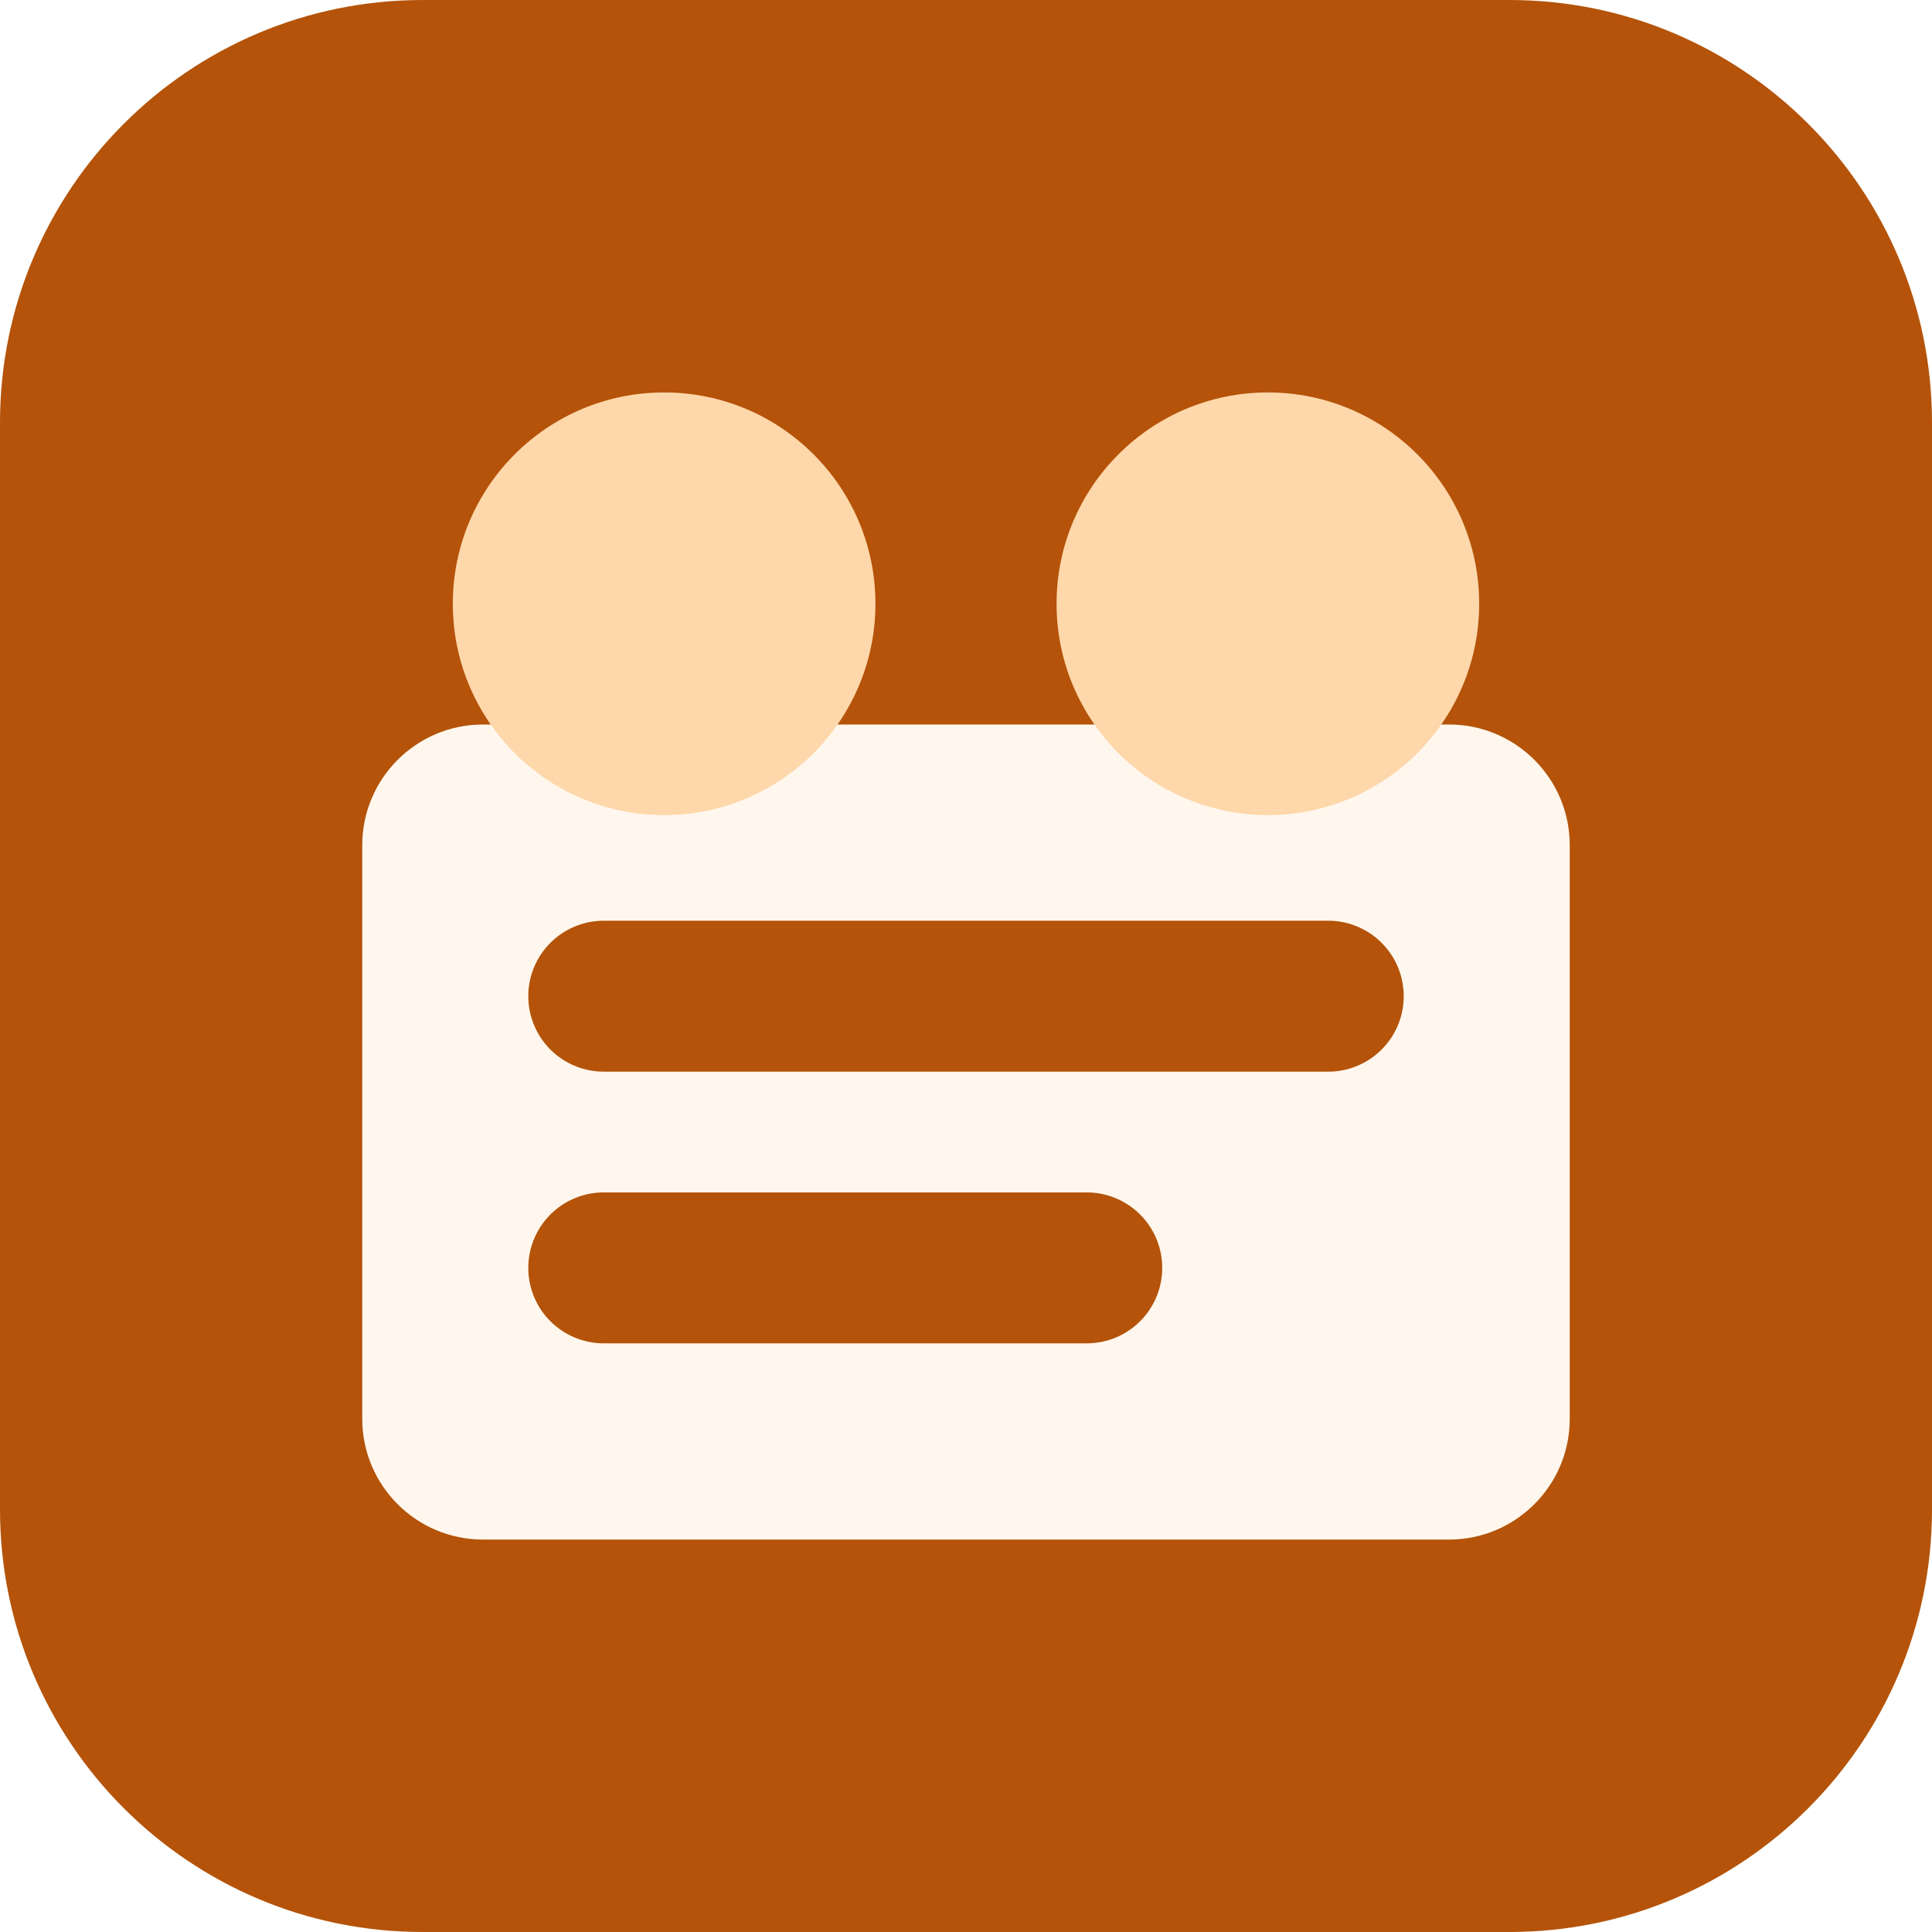
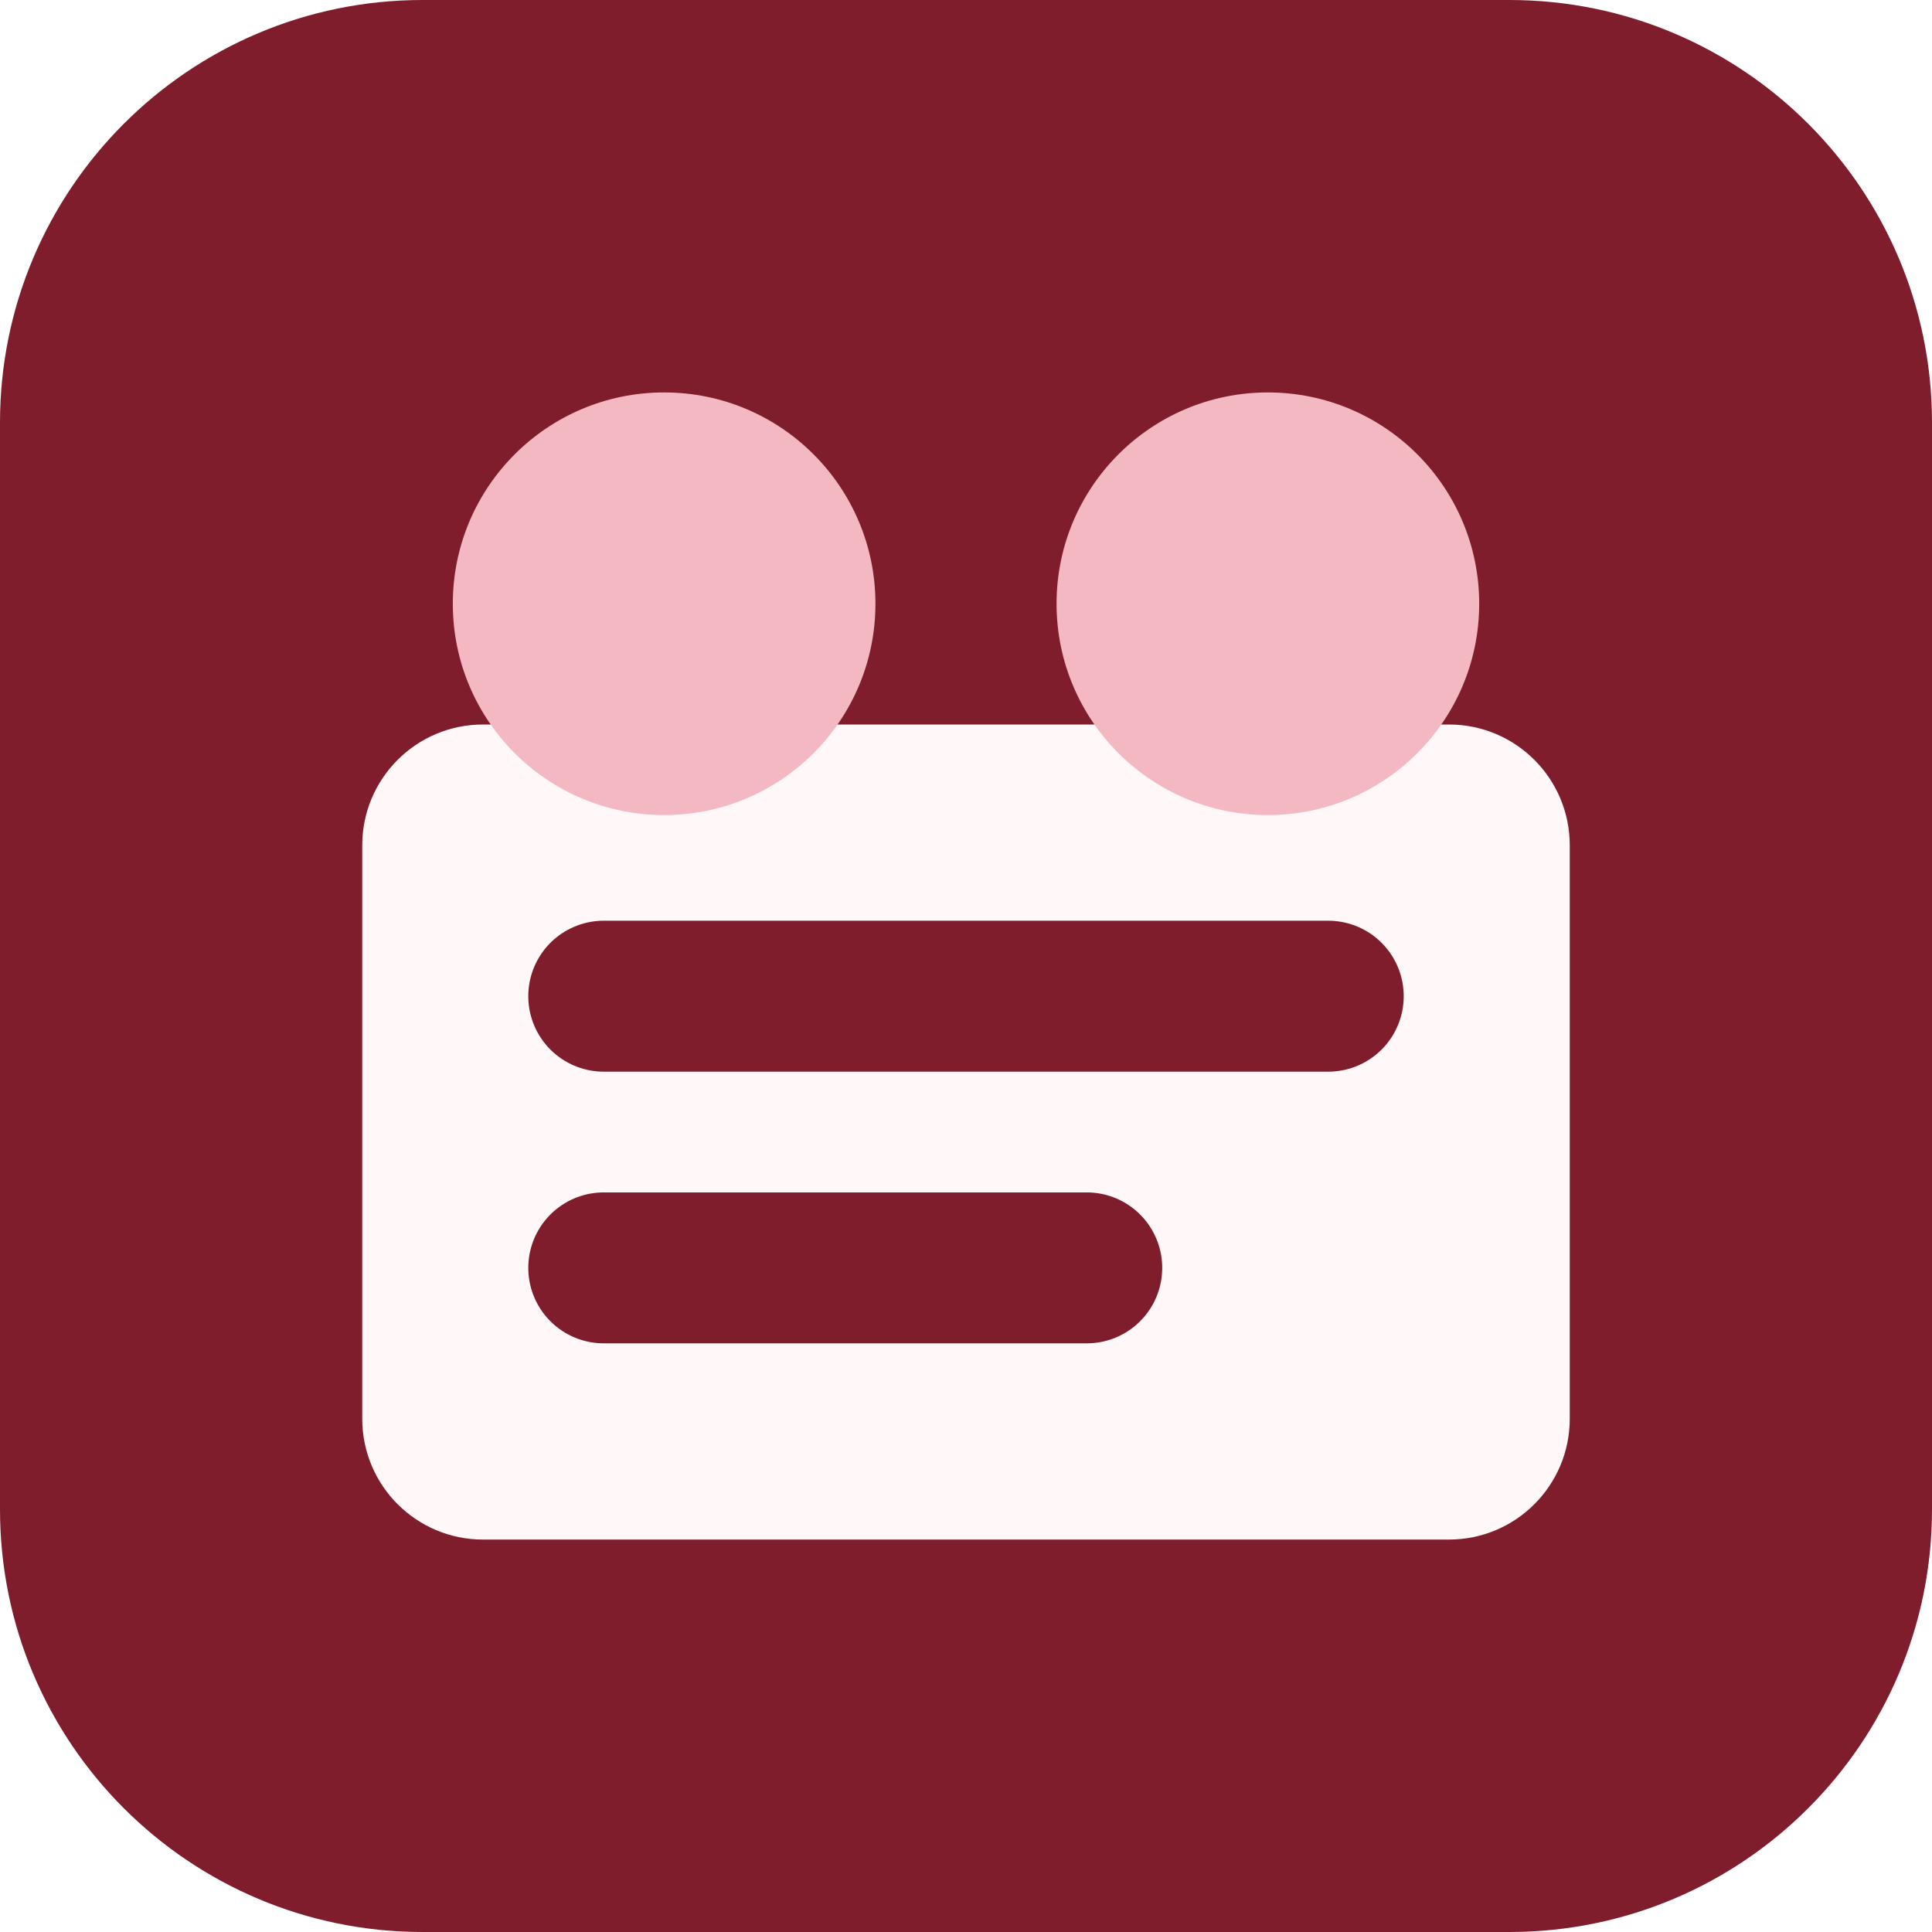
<svg xmlns="http://www.w3.org/2000/svg" viewBox="0 0 64 64" role="img" aria-labelledby="title">
-   <rect width="64" height="64" rx="14" fill="#b45309" />
-   <rect x="12" y="24" width="40" height="27" rx="4" fill="#fff7ed" />
-   <circle cx="22" cy="20" r="7" fill="#fed7aa" />
-   <circle cx="42" cy="20" r="7" fill="#fed7aa" />
-   <path d="M20 33h24M20 42h16" stroke="#b45309" stroke-width="5" stroke-linecap="round" />
+   <rect width="64" height="64" rx="14" fill="#7f1d2d" />
+   <rect x="12" y="24" width="40" height="27" rx="4" fill="#fff7f8" />
+   <circle cx="22" cy="20" r="7" fill="#f4b8c2" />
+   <circle cx="42" cy="20" r="7" fill="#f4b8c2" />
+   <path d="M20 33h24M20 42h16" stroke="#7f1d2d" stroke-width="5" stroke-linecap="round" />
</svg>
